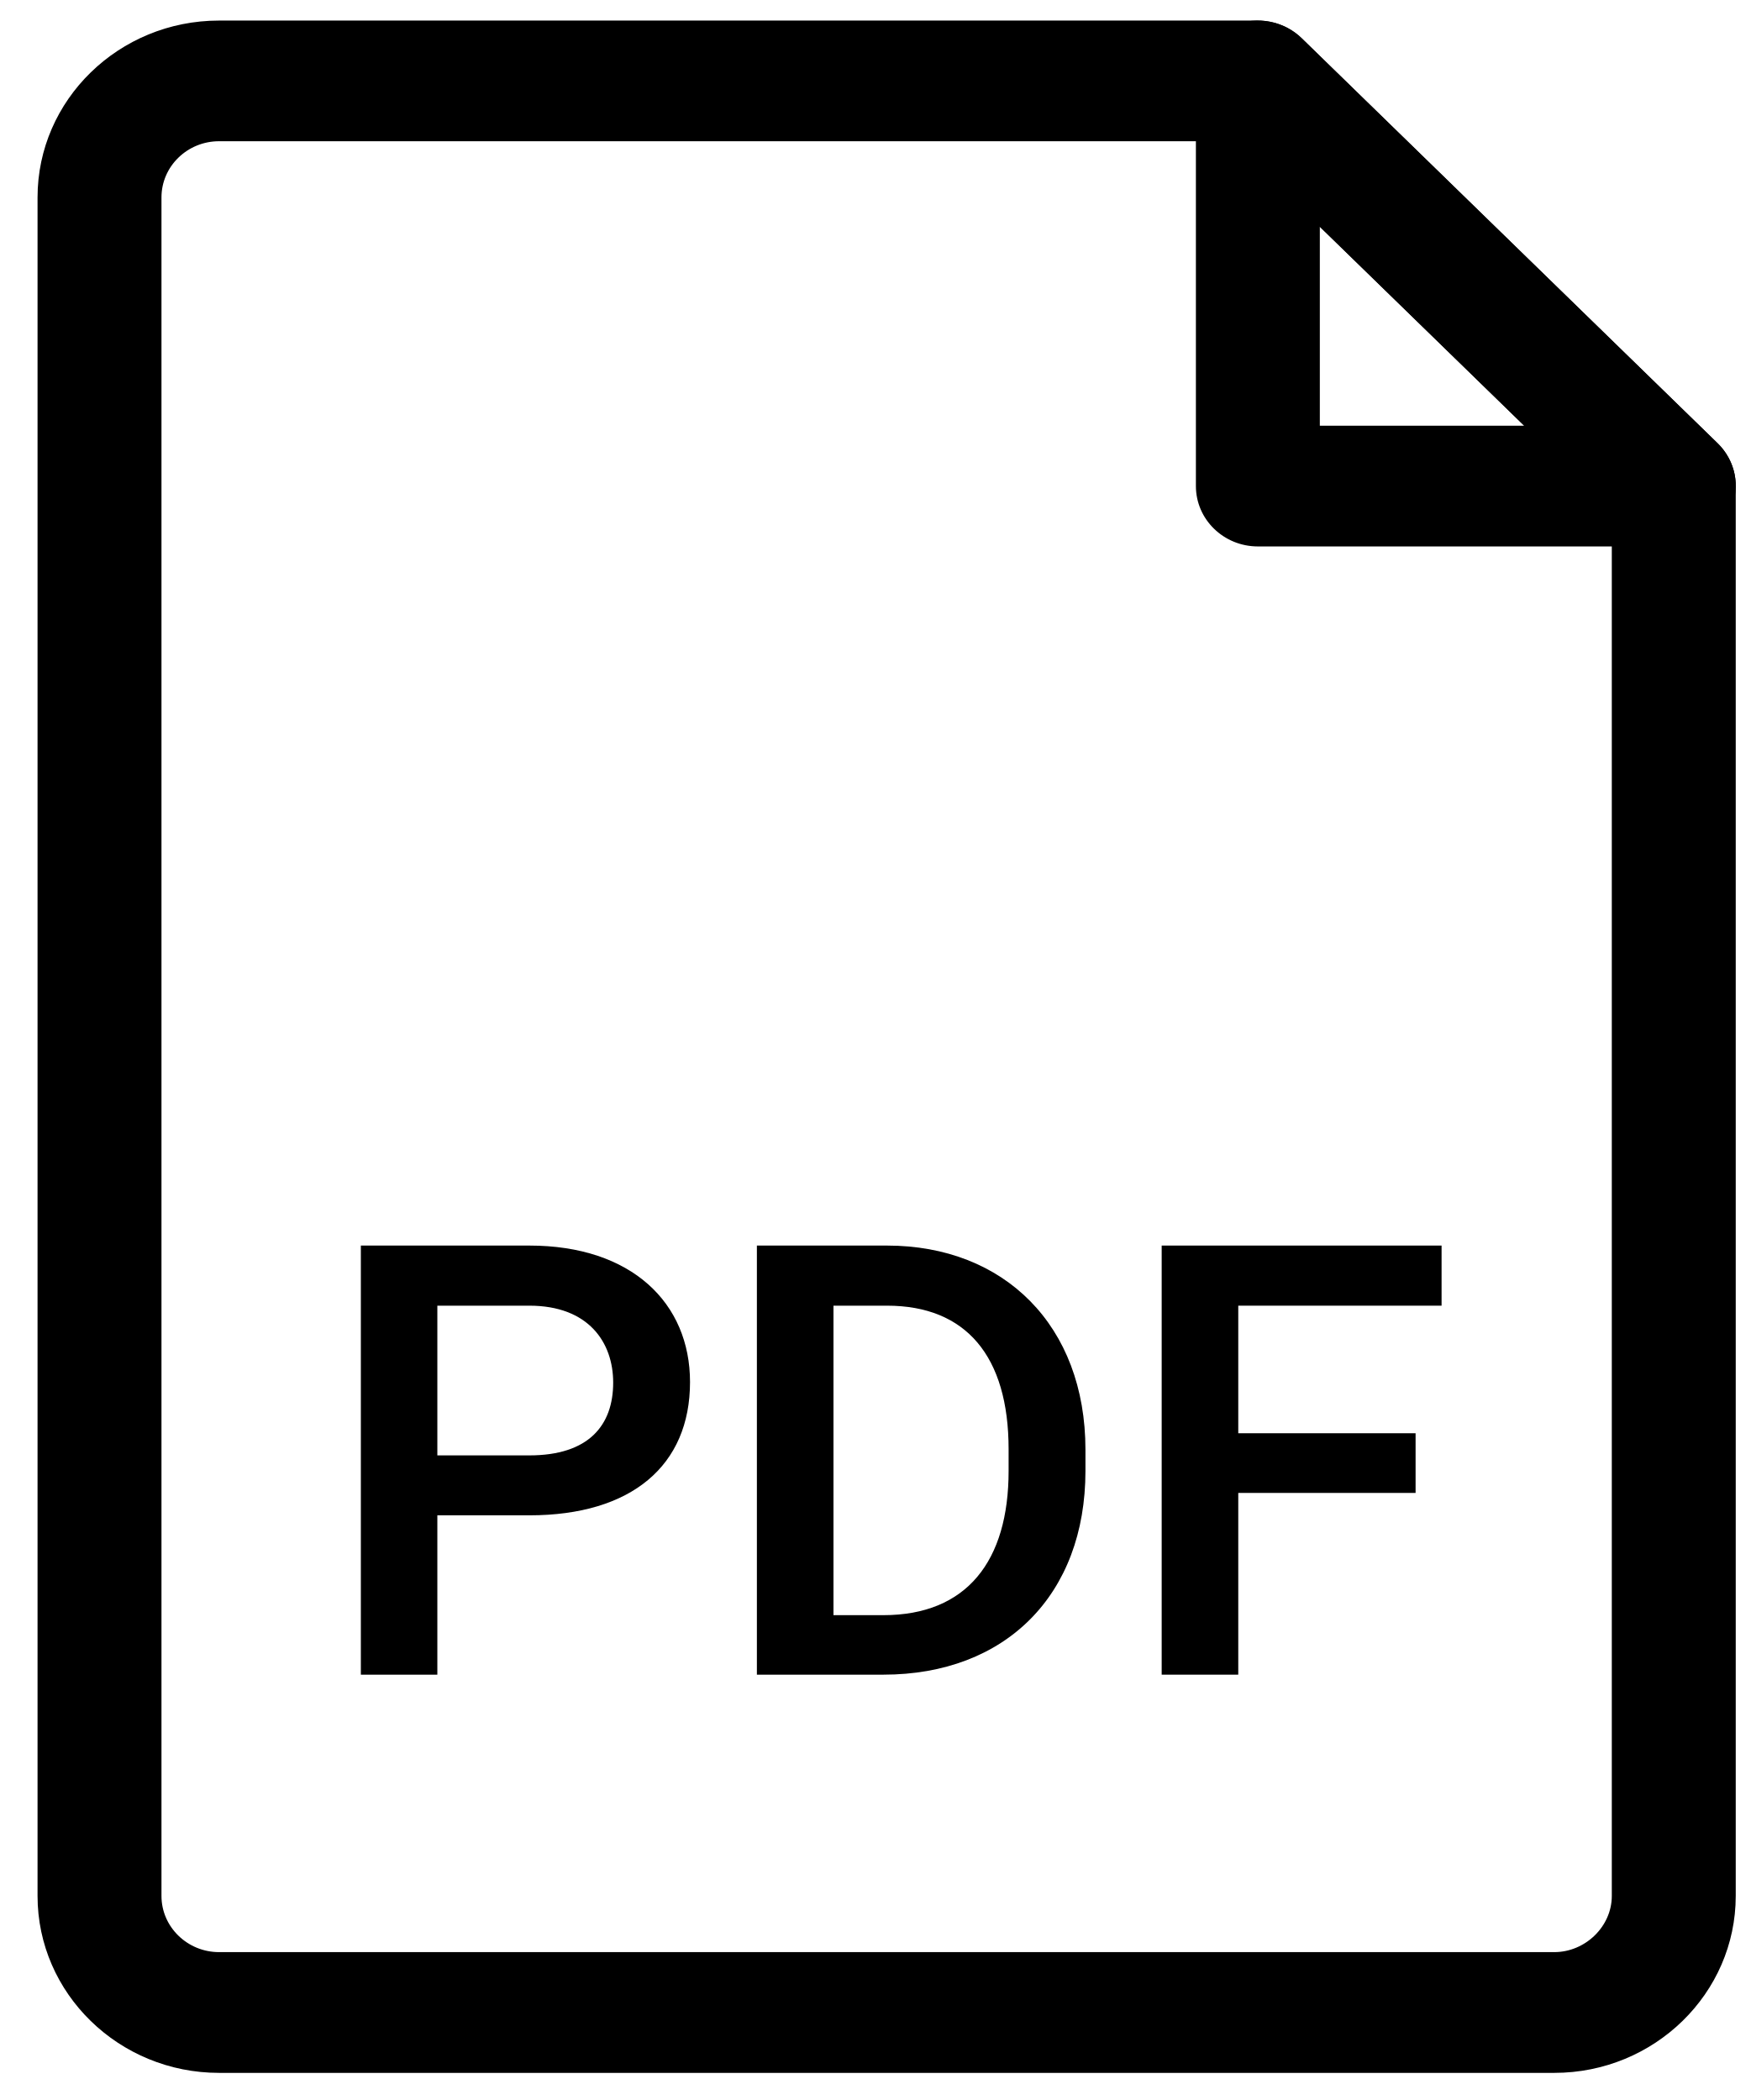
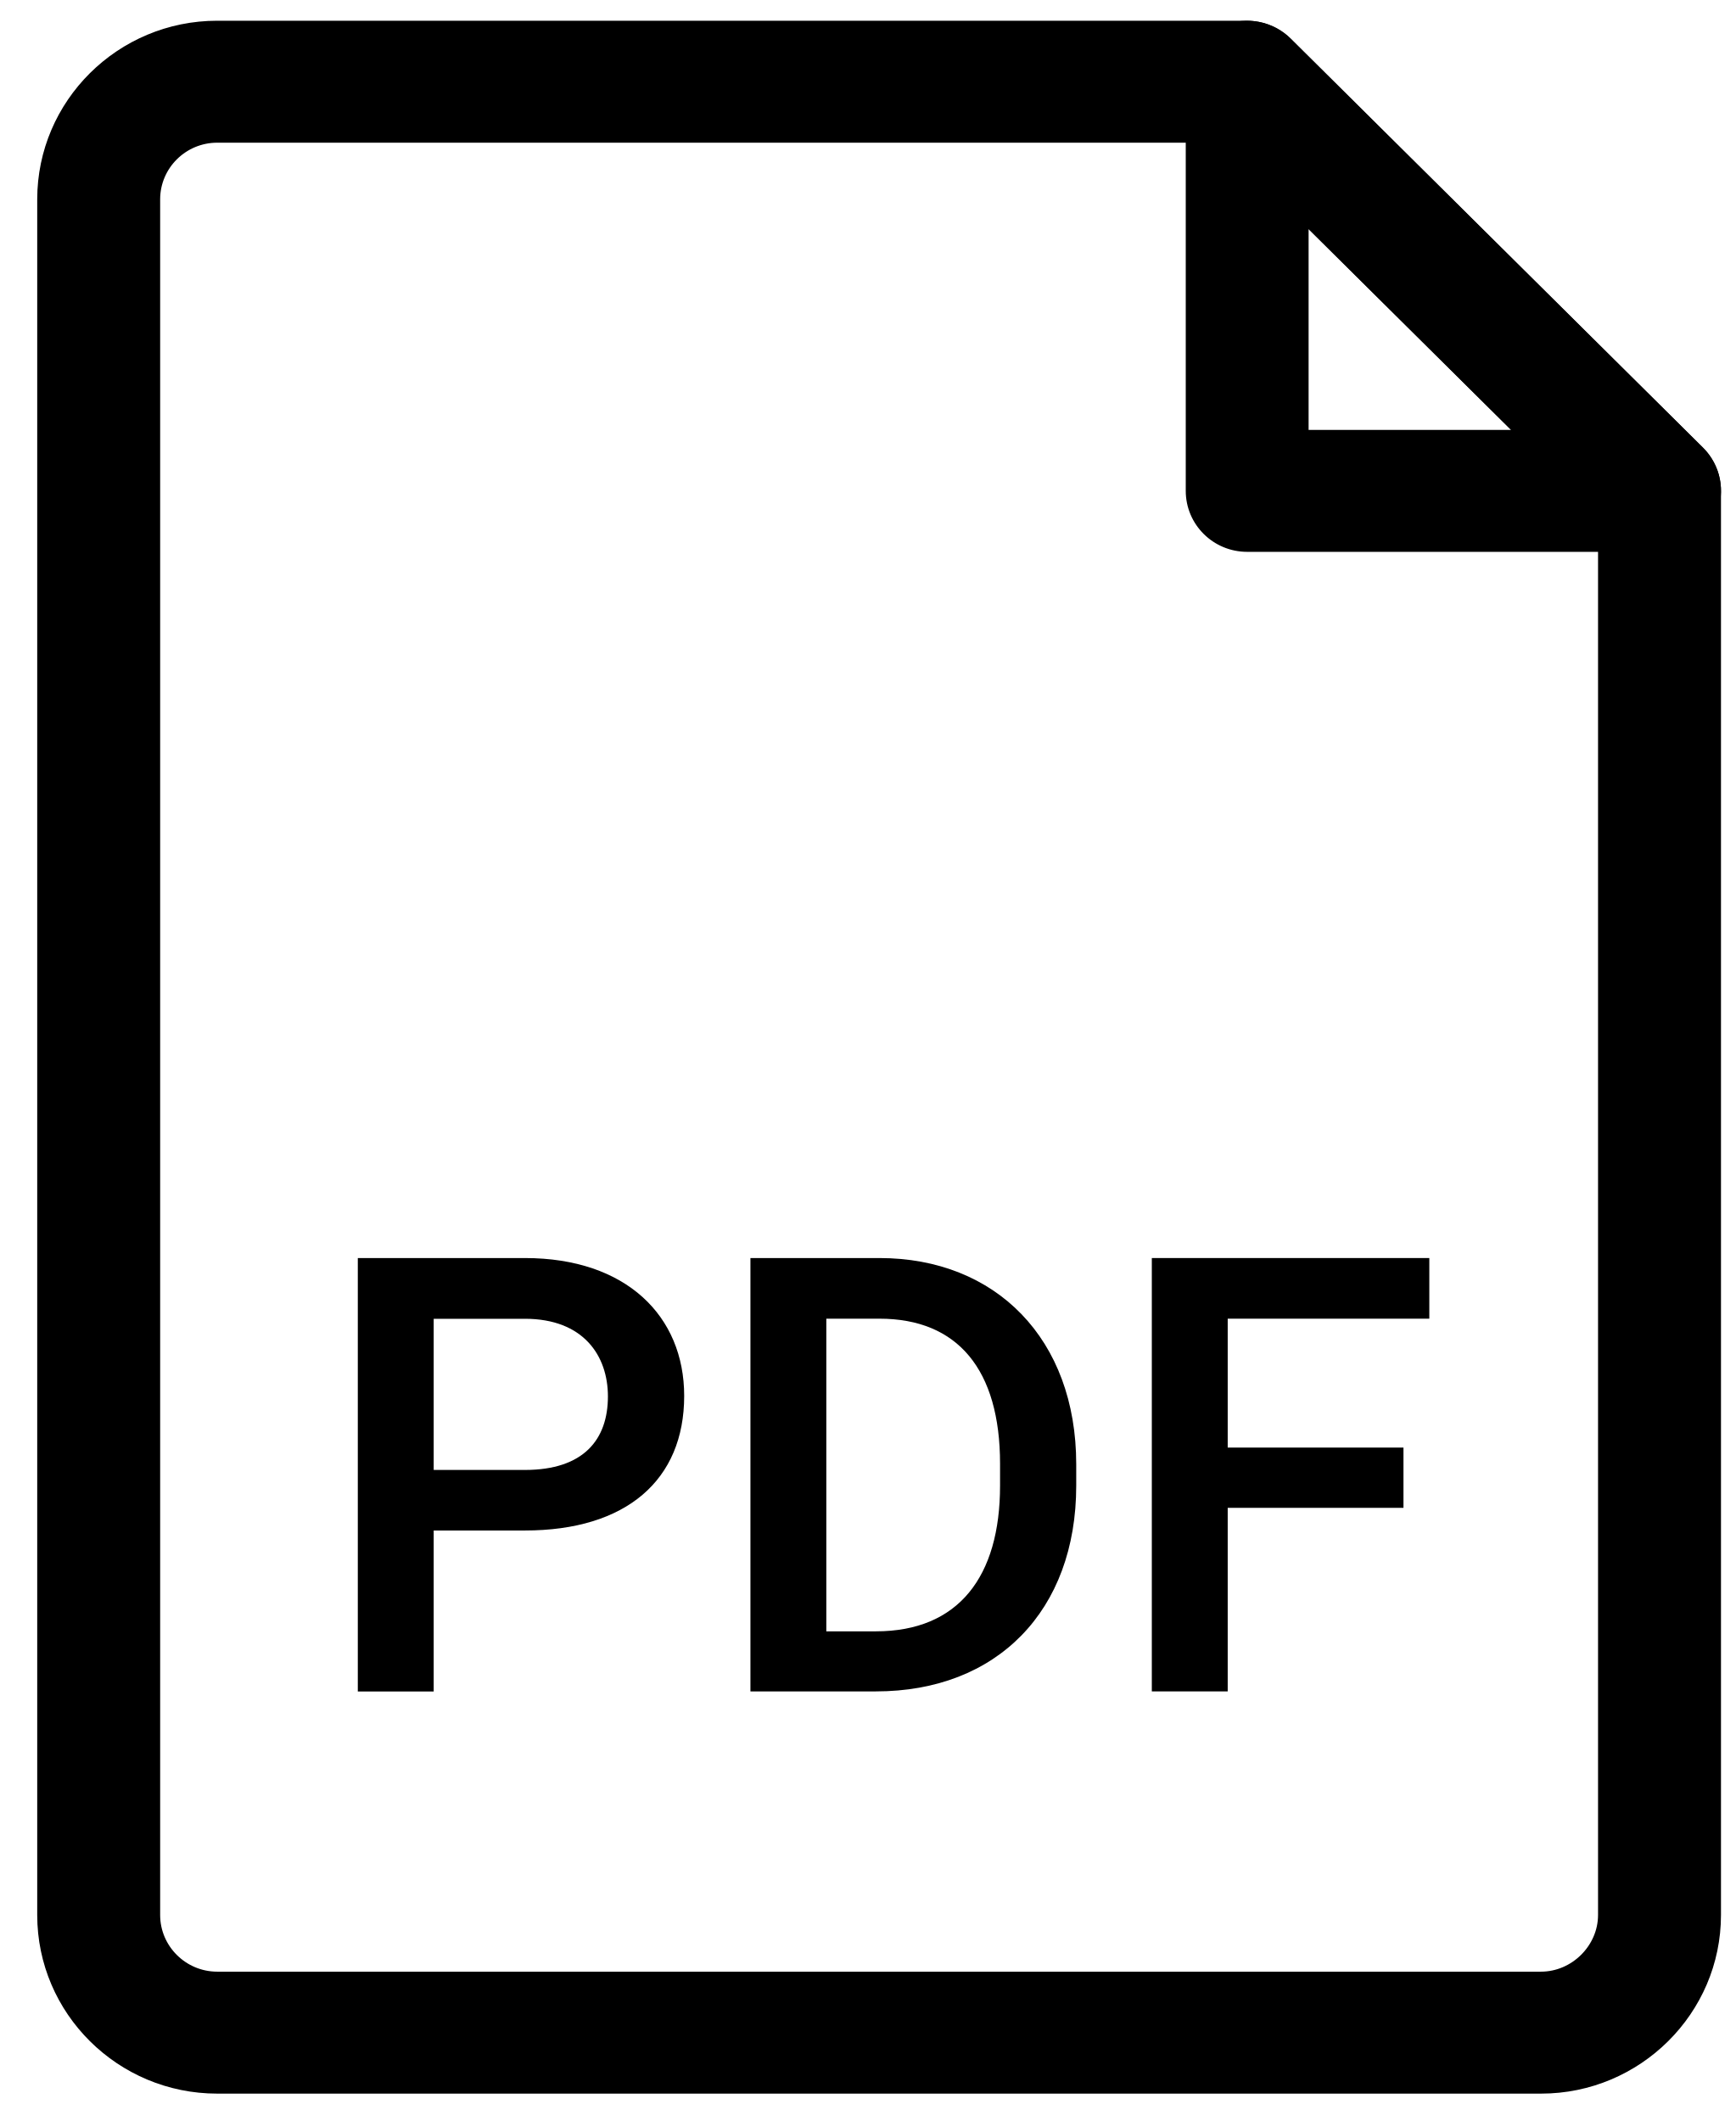
- <svg xmlns="http://www.w3.org/2000/svg" width="20px" height="24px" viewBox="0 0 20 24" version="1.1">
+ <svg xmlns="http://www.w3.org/2000/svg" width="18px" height="22px" viewBox="0 0 18 22" version="1.1">
  <defs />
-   <g id="Patterns080216" stroke="none" stroke-width="1" fill="none" fill-rule="evenodd">
-     <g id="Icons" transform="translate(-96, -192)" fill="#000000">
-       <g id="icon_PDF" transform="translate(96, 192)">
-         <path d="M17.759,23.69 L2.503,23.69 C1.359,23.69 0.429,22.783 0.429,21.668 L0.429,2.256 C0.429,1.141 1.359,0.235 2.503,0.235 L14.368,0.235 C14.556,0.235 14.736,0.308 14.869,0.436 L19.625,5.066 C19.758,5.196 19.832,5.371 19.832,5.555 L19.832,21.668 C19.832,22.782 18.902,23.69 17.759,23.69 L17.759,23.69 Z M2.503,1.614 C2.141,1.614 1.845,1.901 1.845,2.256 L1.845,21.668 C1.845,22.022 2.141,22.31 2.503,22.31 L17.758,22.31 C18.114,22.31 18.416,22.016 18.416,21.668 L18.416,5.84 L14.075,1.614 L2.503,1.614 L2.503,1.614 Z" id="Shape" />
-         <path d="M19.124,6.245 L14.372,6.245 C13.981,6.245 13.664,5.936 13.664,5.555 L13.664,0.924 C13.664,0.646 13.837,0.393 14.102,0.287 C14.365,0.181 14.671,0.239 14.873,0.436 L19.625,5.066 C19.828,5.264 19.889,5.56 19.778,5.818 C19.668,6.076 19.411,6.245 19.124,6.245 L19.124,6.245 Z M15.08,4.865 L17.415,4.865 L15.08,2.59 L15.08,4.865 L15.08,4.865 Z" id="Shape" />
-         <path d="M4.997,17.318 L4.997,19.139 L4.123,19.139 L4.123,14.235 L6.048,14.235 C7.217,14.235 7.884,14.892 7.884,15.795 C7.884,16.748 7.217,17.318 6.048,17.318 L4.997,17.318 L4.997,17.318 Z M4.997,16.633 L6.048,16.633 C6.726,16.633 7.006,16.29 7.006,15.801 C7.006,15.343 6.726,14.922 6.048,14.922 L4.997,14.922 L4.997,16.633 L4.997,16.633 Z" id="Shape" />
-         <path d="M8.648,19.139 L8.648,14.235 L10.134,14.235 C11.475,14.235 12.402,15.151 12.402,16.568 L12.402,16.811 C12.402,18.226 11.489,19.139 10.093,19.139 L8.648,19.139 L8.648,19.139 Z M9.523,14.922 L9.523,18.459 L10.093,18.459 C11.047,18.459 11.524,17.839 11.524,16.811 L11.524,16.563 C11.524,15.499 11.037,14.922 10.135,14.922 L9.523,14.922 L9.523,14.922 Z" id="Shape" />
-         <polygon id="Shape" points="16.174 17.062 14.148 17.062 14.148 19.139 13.273 19.139 13.273 14.235 16.471 14.235 16.471 14.922 14.148 14.922 14.148 16.38 16.174 16.38" />
+   <g id="Patterns081716" stroke="none" stroke-width="1" fill="none" fill-rule="evenodd">
+     <g id="Icons" transform="translate(-97, -193)" fill="#000000">
+       <g id="icon_PDF" transform="translate(97, 193)">
+         <path d="M15.983,21.716 L2.253,21.716 C1.223,21.716 0.386,20.885 0.386,19.863 L0.386,2.068 C0.386,1.046 1.223,0.215 2.253,0.215 L12.931,0.215 C13.1,0.215 13.262,0.282 13.382,0.4 L17.663,4.644 C17.782,4.763 17.849,4.924 17.849,5.092 L17.849,19.863 C17.849,20.883 17.011,21.716 15.983,21.716 L15.983,21.716 Z M2.253,1.48 C1.927,1.48 1.661,1.743 1.661,2.068 L1.661,19.863 C1.661,20.187 1.927,20.451 2.253,20.451 L15.982,20.451 C16.303,20.451 16.574,20.181 16.574,19.863 L16.574,5.354 L12.667,1.48 L2.253,1.48 L2.253,1.48 Z" id="Shape" />
+         <path d="M17.211,5.724 L12.935,5.724 C12.583,5.724 12.298,5.441 12.298,5.092 L12.298,0.847 C12.298,0.592 12.453,0.36 12.691,0.263 C12.928,0.166 13.204,0.219 13.386,0.399 L17.663,4.644 C17.845,4.825 17.9,5.097 17.8,5.333 C17.701,5.57 17.47,5.724 17.211,5.724 L17.211,5.724 Z M13.572,4.459 L15.673,4.459 L13.572,2.374 L13.572,4.459 L13.572,4.459 Z" id="Shape" />
+         <path d="M4.498,15.875 L4.498,17.545 L3.711,17.545 L3.711,13.049 L5.444,13.049 C6.495,13.049 7.096,13.651 7.096,14.479 C7.096,15.352 6.495,15.875 5.444,15.875 L4.498,15.875 L4.498,15.875 Z M4.498,15.247 L5.444,15.247 C6.053,15.247 6.305,14.932 6.305,14.484 C6.305,14.064 6.053,13.679 5.444,13.679 L4.498,13.679 L4.498,15.247 L4.498,15.247 Z" id="Shape" />
+         <path d="M7.783,17.544 L7.783,13.049 L9.121,13.049 C10.328,13.049 11.162,13.888 11.162,15.188 L11.162,15.41 C11.162,16.707 10.34,17.544 9.084,17.544 L7.783,17.544 L7.783,17.544 Z M8.57,13.678 L8.57,16.921 L9.084,16.921 C9.942,16.921 10.372,16.353 10.372,15.41 L10.372,15.183 C10.372,14.207 9.933,13.678 9.121,13.678 L8.57,13.678 L8.57,13.678 Z" id="Shape" />
+         <polygon id="Shape" points="14.556 15.64 12.733 15.64 12.733 17.544 11.946 17.544 11.946 13.049 14.824 13.049 14.824 13.678 12.733 13.678 12.733 15.015 14.556 15.015" />
      </g>
    </g>
  </g>
</svg>
